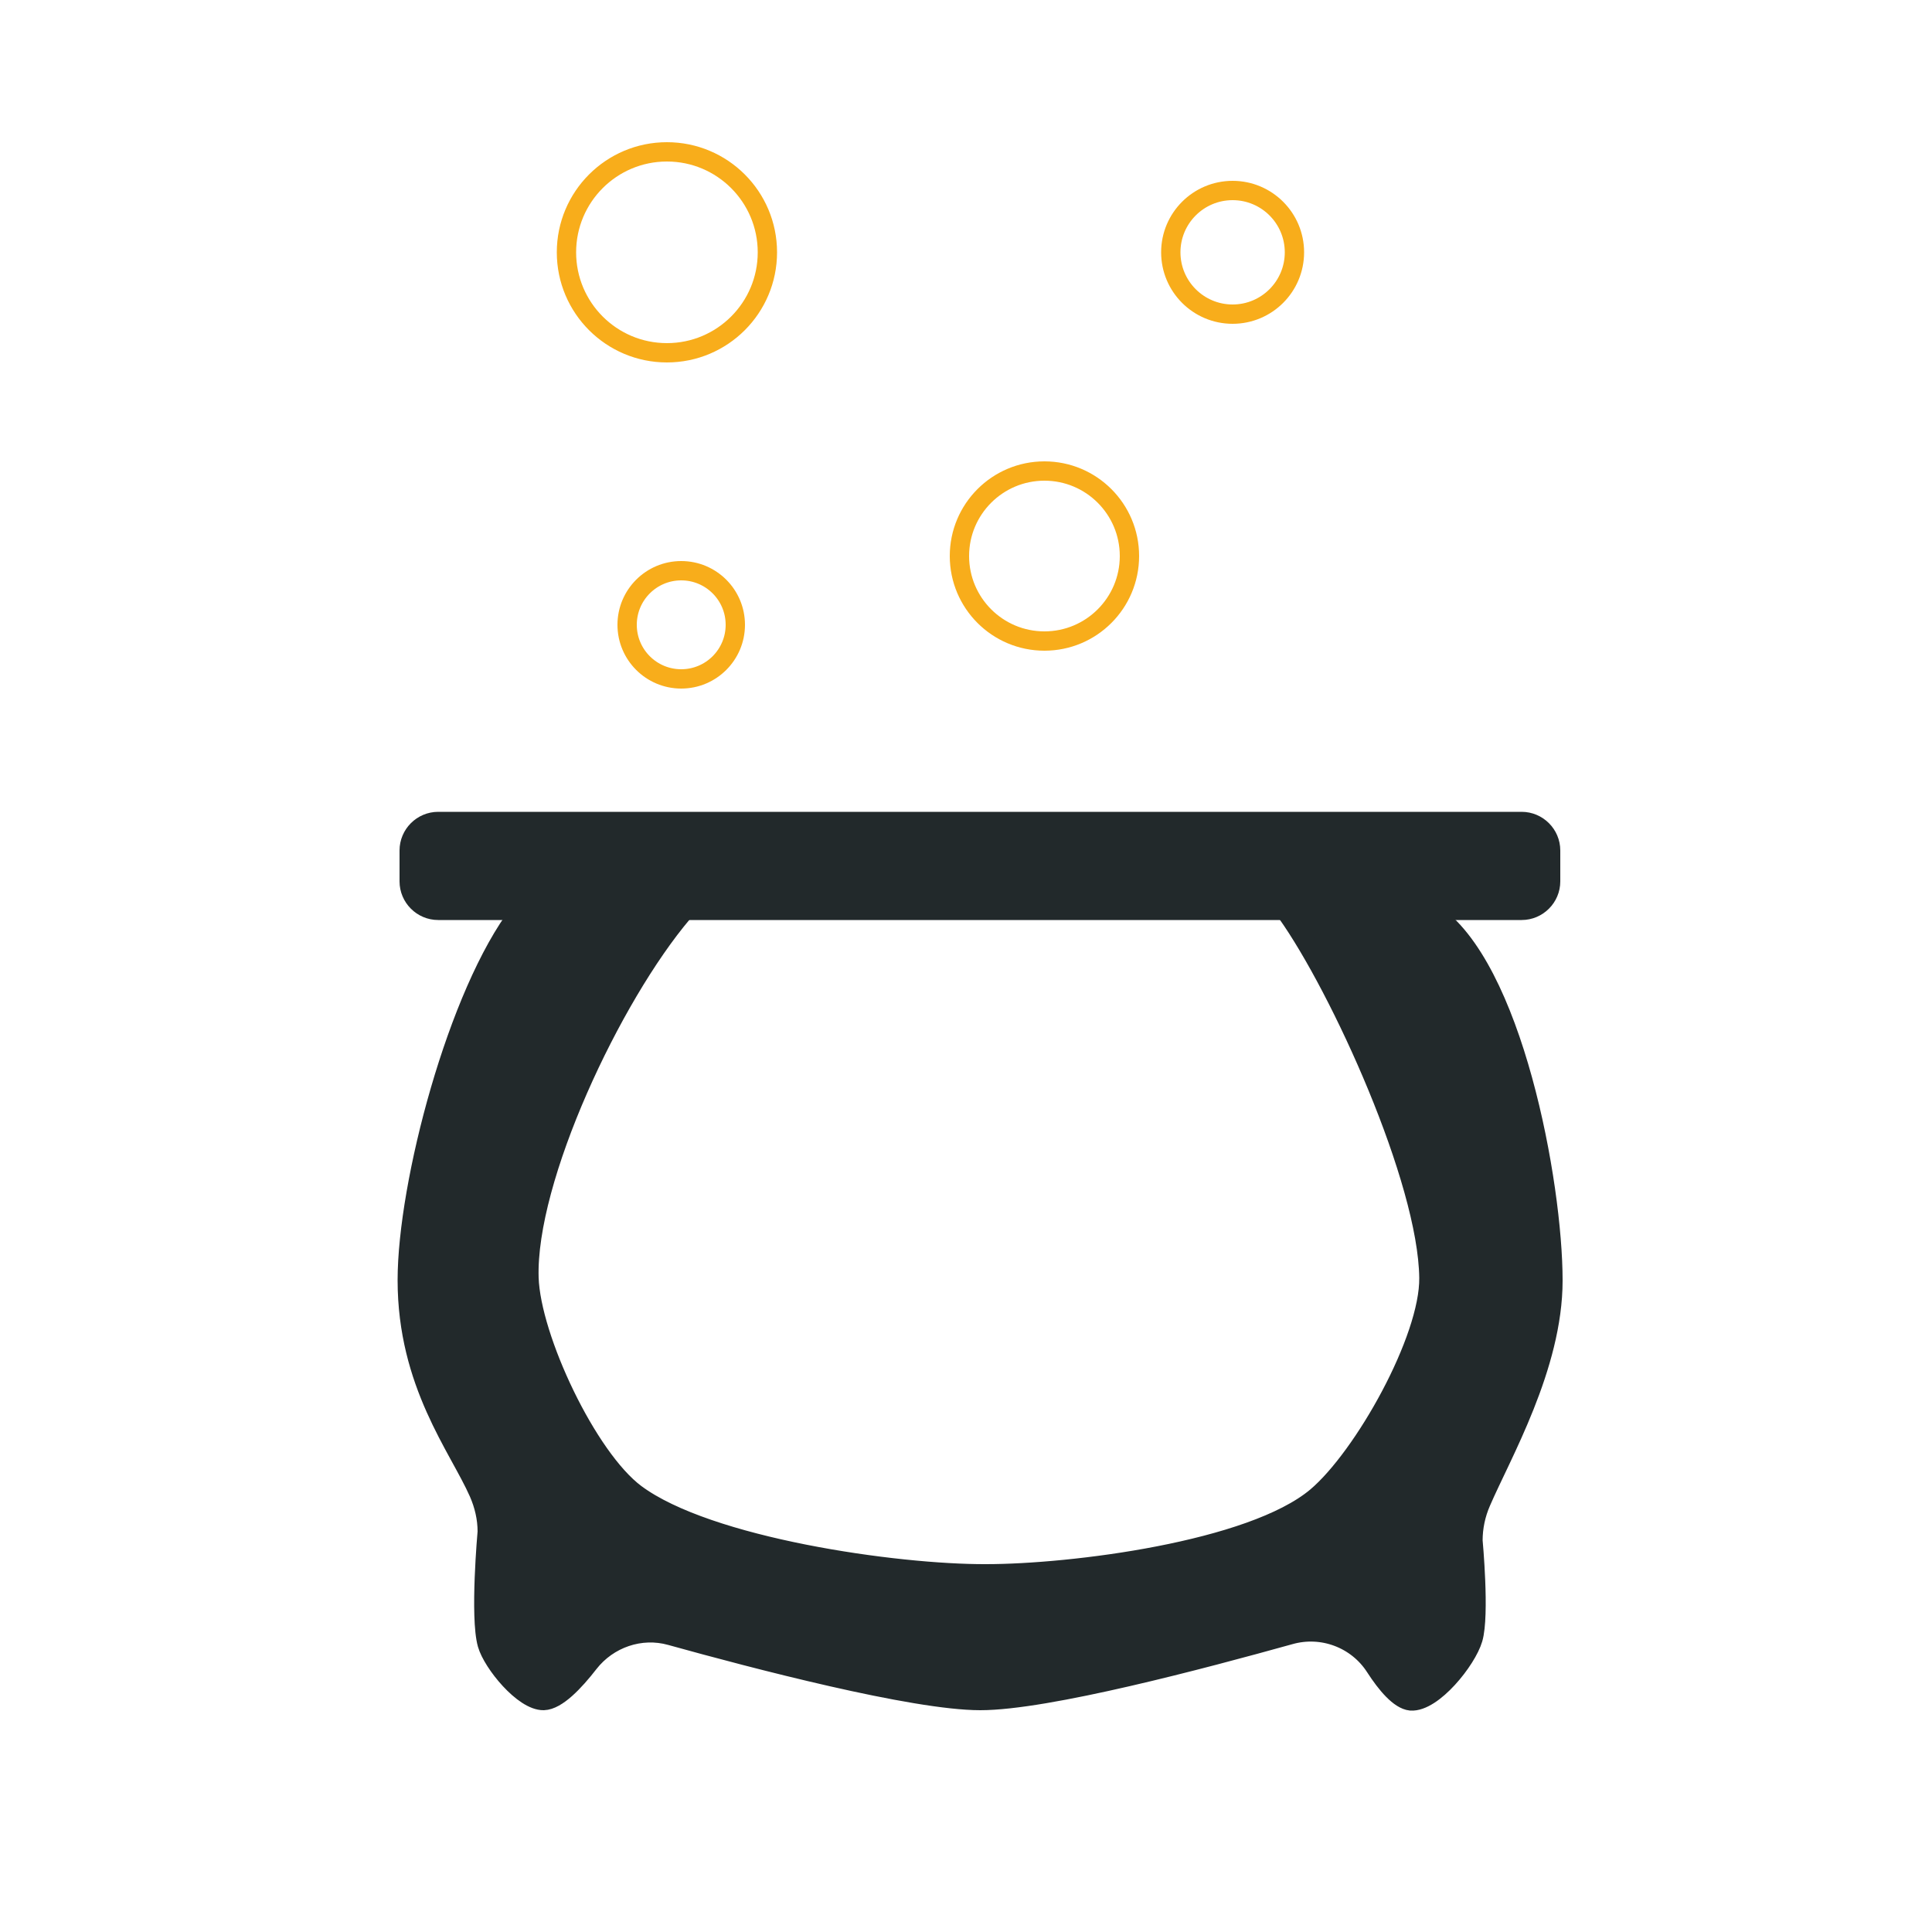
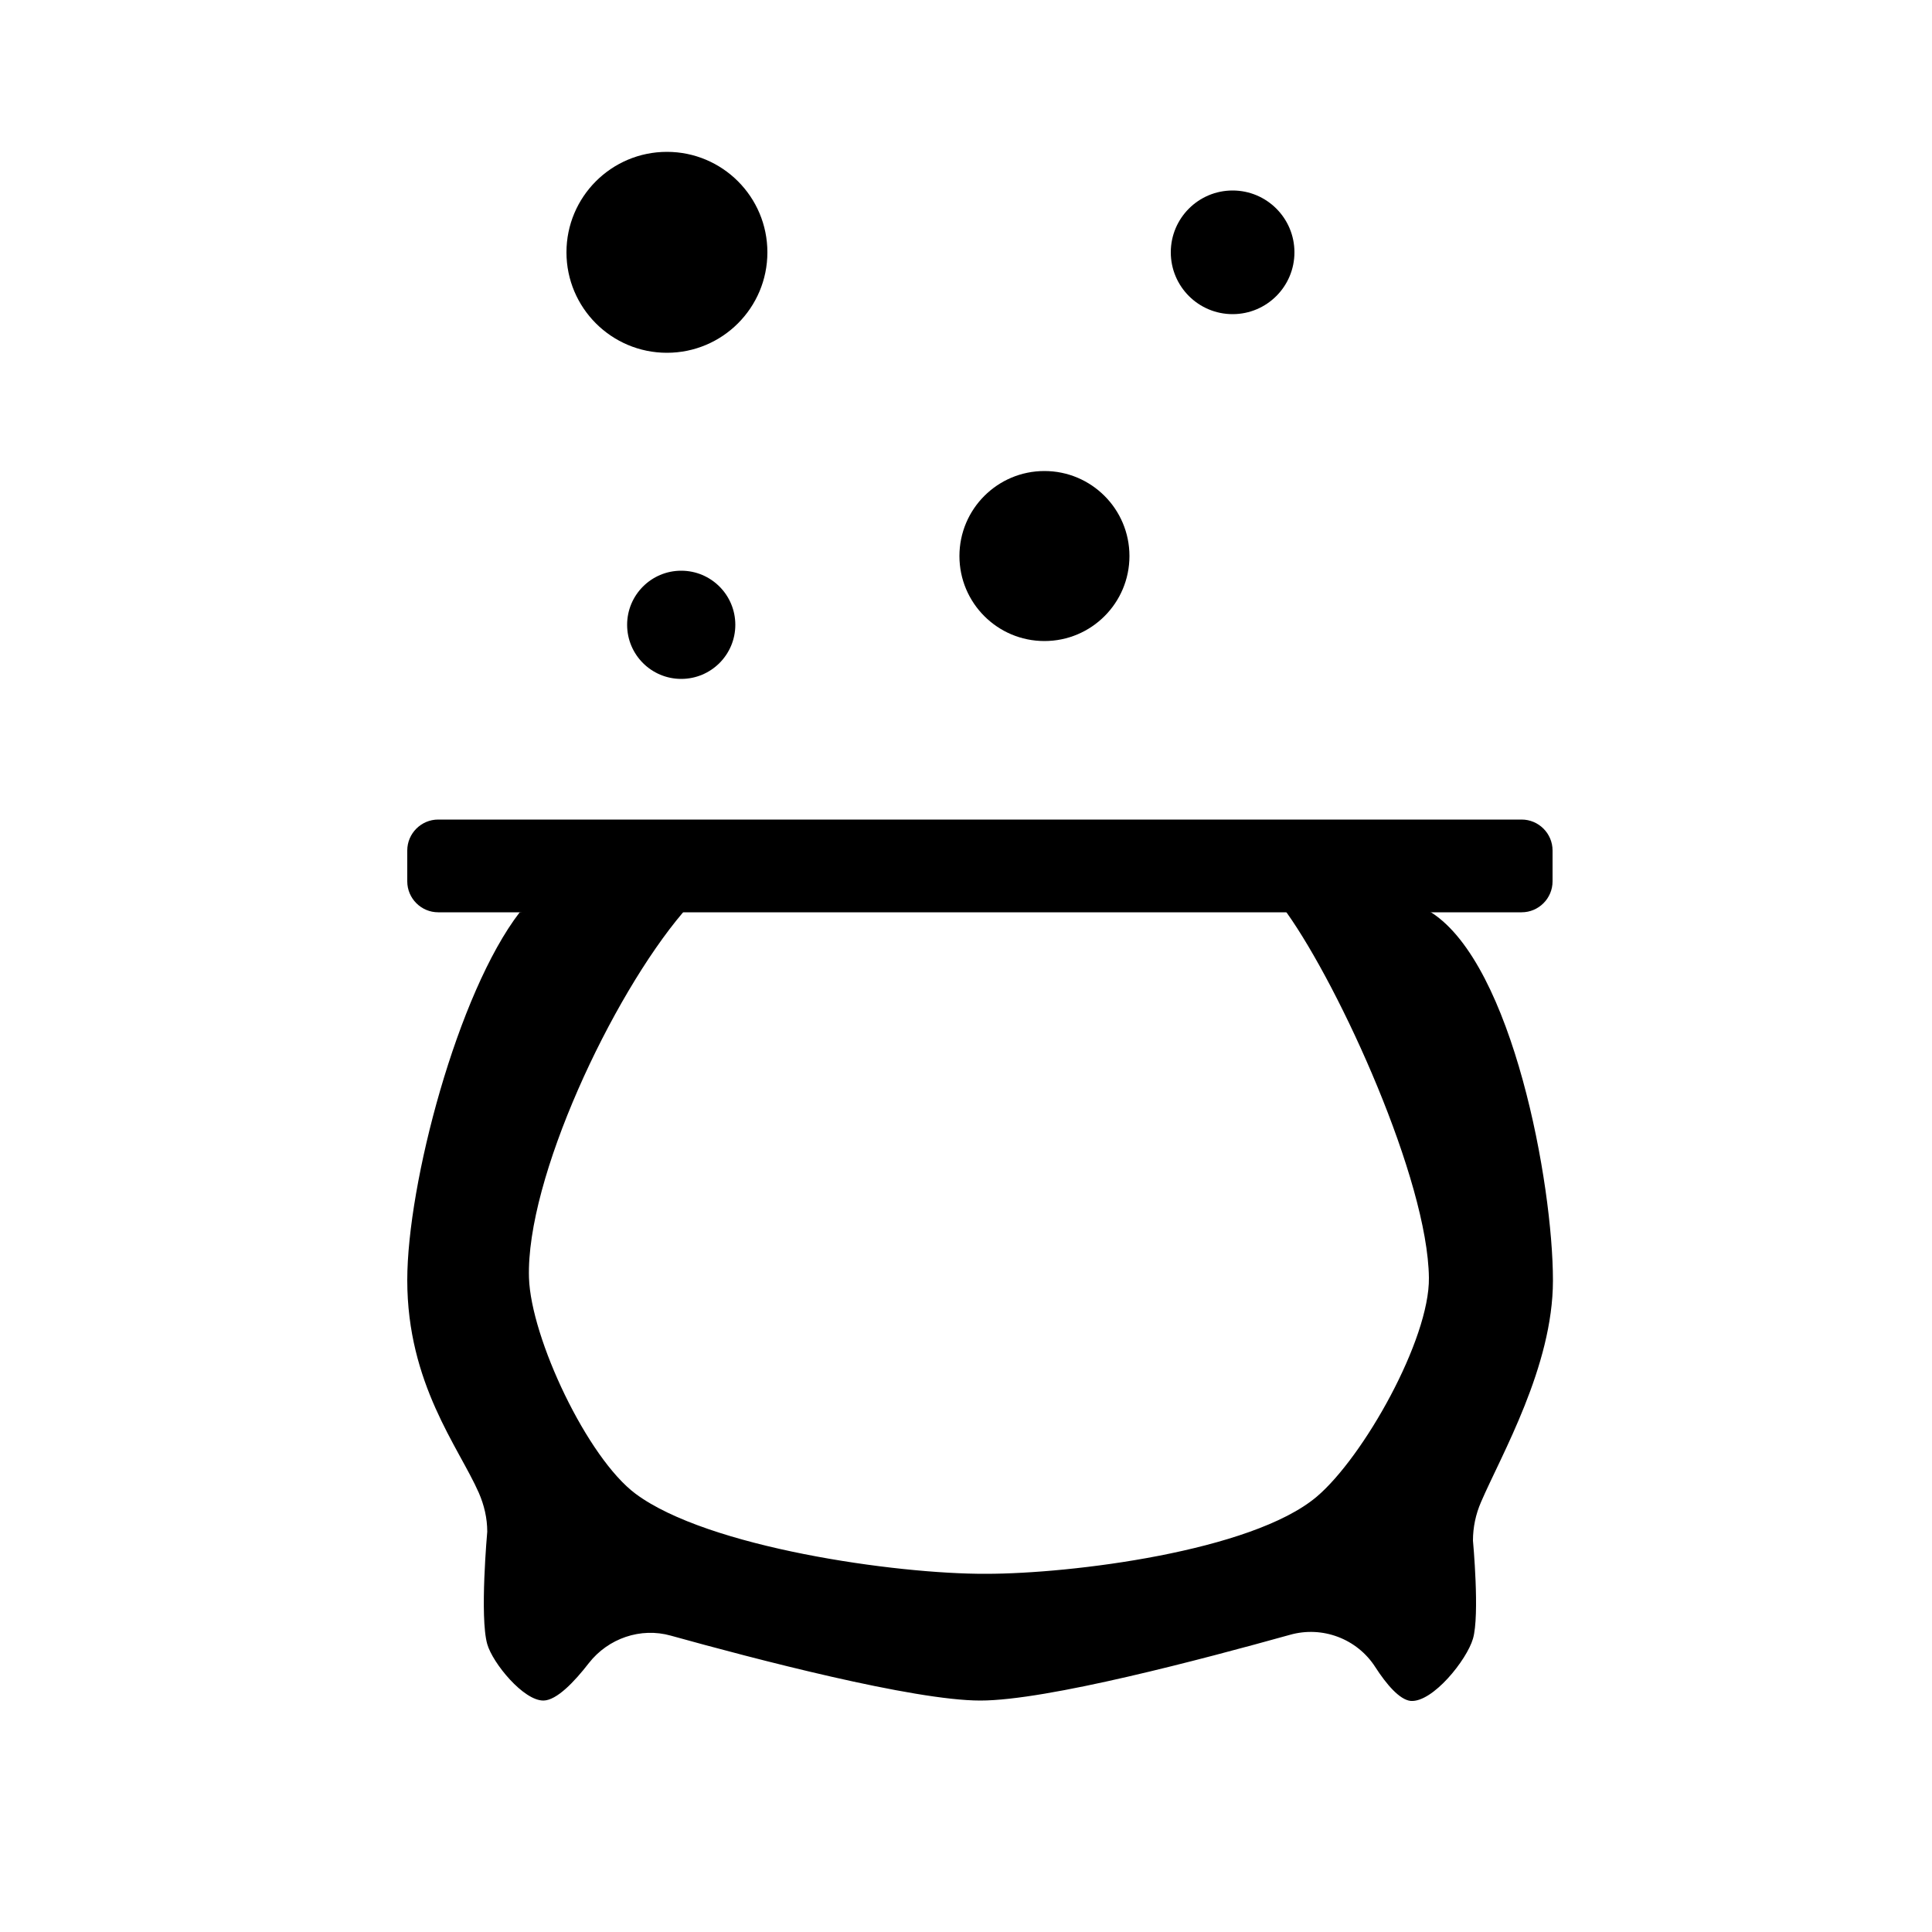
- <svg xmlns="http://www.w3.org/2000/svg" version="1.1" id="Cauldron" x="0px" y="0px" viewBox="0 0 500 500" style="enable-background:new 0 0 500 500;" xml:space="preserve">
-   <style type="text/css">
- 	.st0{fill:#22292B;stroke:#22292B;stroke-width:5;stroke-miterlimit:10;}
- 	.st1{fill:#22292B;stroke:#22292B;stroke-width:4;stroke-miterlimit:10;}
- 	.st2{fill:none;stroke:#F8AD1B;stroke-width:5;stroke-miterlimit:10;}
- </style>
-   <g id="Cauldron_1_">
-     <path class="st0" d="M134.5,236.1c-16.1,20.9-29.1,70.3-29.1,95.2c0,26.8,13.3,43.2,18.5,55c1.4,3.2,2.2,6.6,2.2,10.1   c0,0-2,22.1,0,29.1c1.4,4.9,9.4,14.7,14.6,14.6c3.4-0.1,7.9-4.8,11.7-9.7c5-6.4,13.4-9.3,21.2-7.1c21.6,6,62.8,16.8,80.1,16.8   c17.3,0,57.8-10.8,80.1-17c8.4-2.4,17.4,1,22.1,8.3c2.9,4.5,6.3,8.5,9.2,8.8c5.7,0.4,14.5-10.6,16.1-16.1c1.8-6.1,0-25.4,0-25.4   c0-3.4,0.7-6.8,2.1-10c5.2-12.1,18.6-35.1,18.6-57.3c0-25.1-10.4-81.6-31.4-95.2c-7.9-5.1-43-7.6-37.5,0   c13.8,19.4,36.5,69.1,36.8,94.5c0.2,15.9-16.9,46.4-29.1,56.7c-16.8,14.1-63.5,19.9-85.5,19.9c-23.3,0.1-72-6.8-90.7-20.7   c-12.5-9.3-27.1-40.3-27.6-55.9c-0.8-25.6,21.4-72.8,39.8-94.5C183.4,228.1,134.5,236.1,134.5,236.1" />
-     <path class="st1" d="M393.8,236.1H113.4c-4.4,0-8-3.6-8-8v-8c0-4.4,3.6-8,8-8h280.4c4.4,0,8,3.6,8,8v8   C401.8,232.5,398.2,236.1,393.8,236.1z" />
+ <svg xmlns="http://www.w3.org/2000/svg" version="1.1" class="cauldronSvg" x="0px" y="0px" viewBox="0 0 500 500">
+   <g class="cauldronItem">
+     <path d="M134.5,236.1c-16.1,20.9-29.1,70.3-29.1,95.2c0,26.8,13.3,43.2,18.5,55c1.4,3.2,2.2,6.6,2.2,10.1   c0,0-2,22.1,0,29.1c1.4,4.9,9.4,14.7,14.6,14.6c3.4-0.1,7.9-4.8,11.7-9.7c5-6.4,13.4-9.3,21.2-7.1c21.6,6,62.8,16.8,80.1,16.8   c17.3,0,57.8-10.8,80.1-17c8.4-2.4,17.4,1,22.1,8.3c2.9,4.5,6.3,8.5,9.2,8.8c5.7,0.4,14.5-10.6,16.1-16.1c1.8-6.1,0-25.4,0-25.4   c0-3.4,0.7-6.8,2.1-10c5.2-12.1,18.6-35.1,18.6-57.3c0-25.1-10.4-81.6-31.4-95.2c-7.9-5.1-43-7.6-37.5,0   c13.8,19.4,36.5,69.1,36.8,94.5c0.2,15.9-16.9,46.4-29.1,56.7c-16.8,14.1-63.5,19.9-85.5,19.9c-23.3,0.1-72-6.8-90.7-20.7   c-12.5-9.3-27.1-40.3-27.6-55.9c-0.8-25.6,21.4-72.8,39.8-94.5C183.4,228.1,134.5,236.1,134.5,236.1" />
+     <path d="M393.8,236.1H113.4c-4.4,0-8-3.6-8-8v-8c0-4.4,3.6-8,8-8h280.4c4.4,0,8,3.6,8,8v8   C401.8,232.5,398.2,236.1,393.8,236.1z" />
  </g>
-   <circle id="bulle1" class="st2" cx="270.3" cy="143.9" r="22" />
-   <circle id="bulle2" class="st2" cx="319" cy="65.3" r="16" />
-   <circle id="bulle3" class="st2" cx="172.6" cy="65.3" r="26" />
-   <circle id="bulle4" class="st2" cx="176.3" cy="161.7" r="14" />
+   <circle id="bulle1" class="bubble" cx="270.3" cy="143.9" r="22" />
+   <circle id="bulle2" class="bubble" cx="319" cy="65.3" r="16" />
+   <circle id="bulle3" class="bubble" cx="172.6" cy="65.3" r="26" />
+   <circle id="bulle4" class="bubble" cx="176.3" cy="161.7" r="14" />
</svg>
